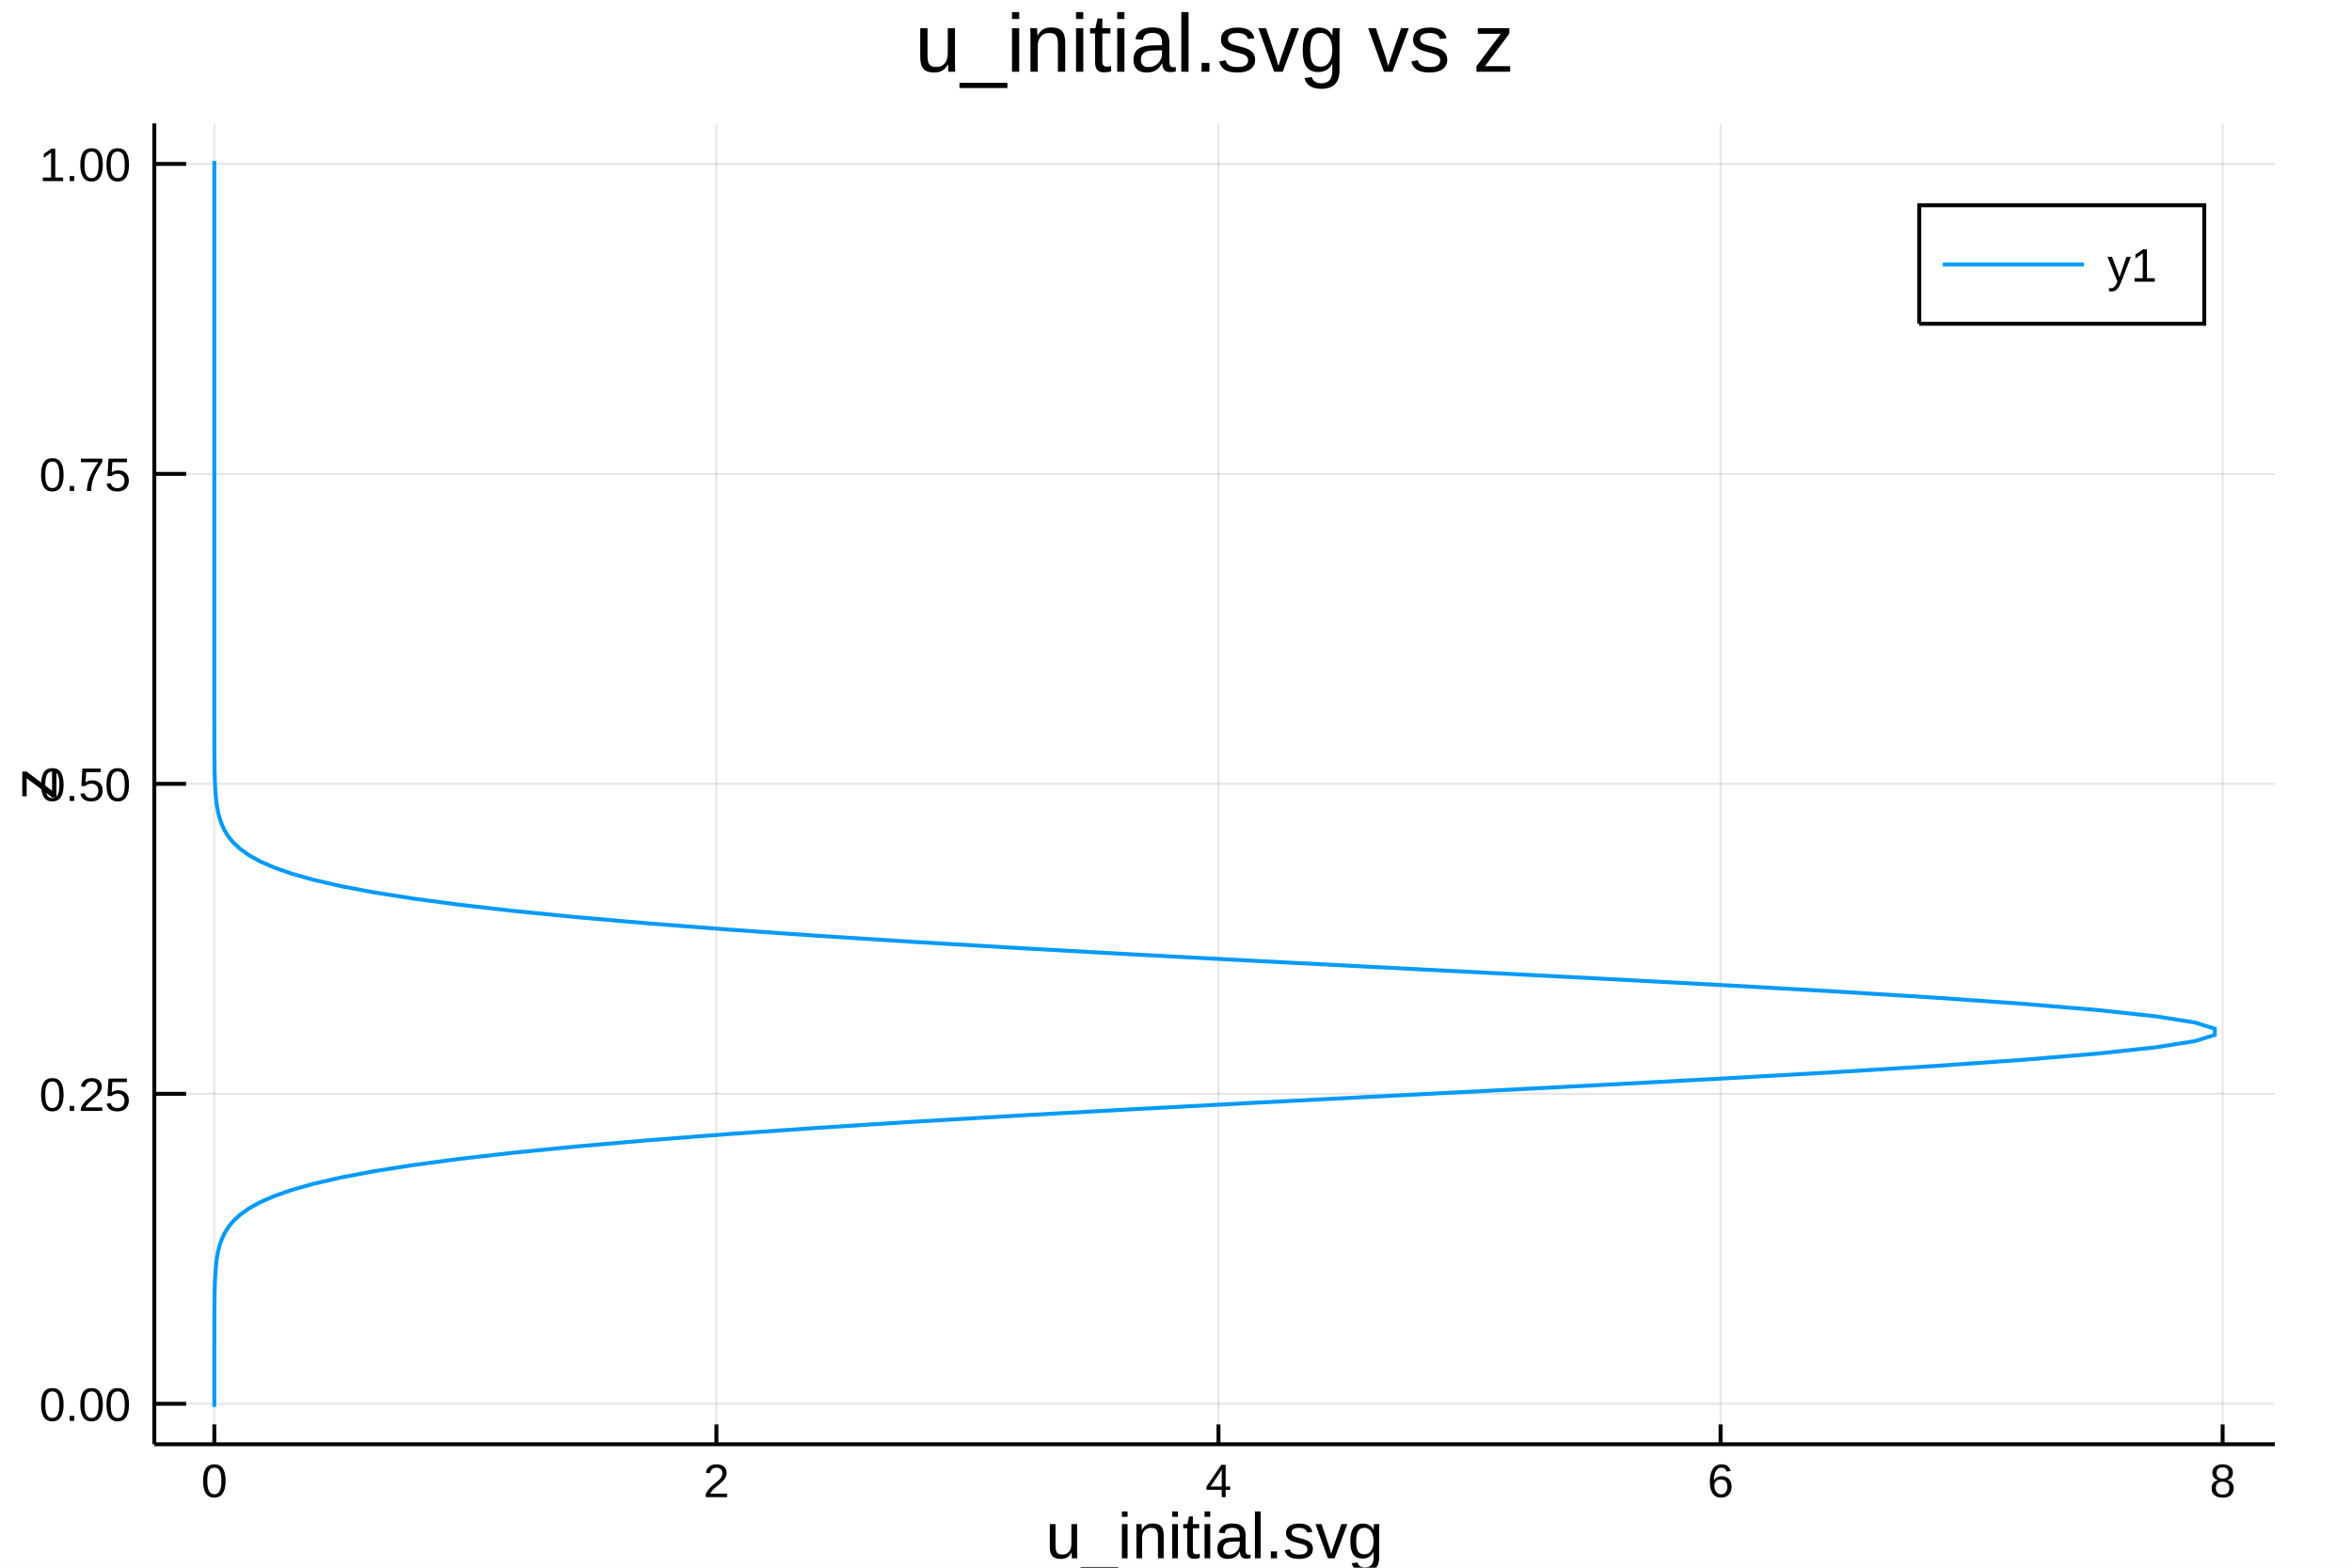
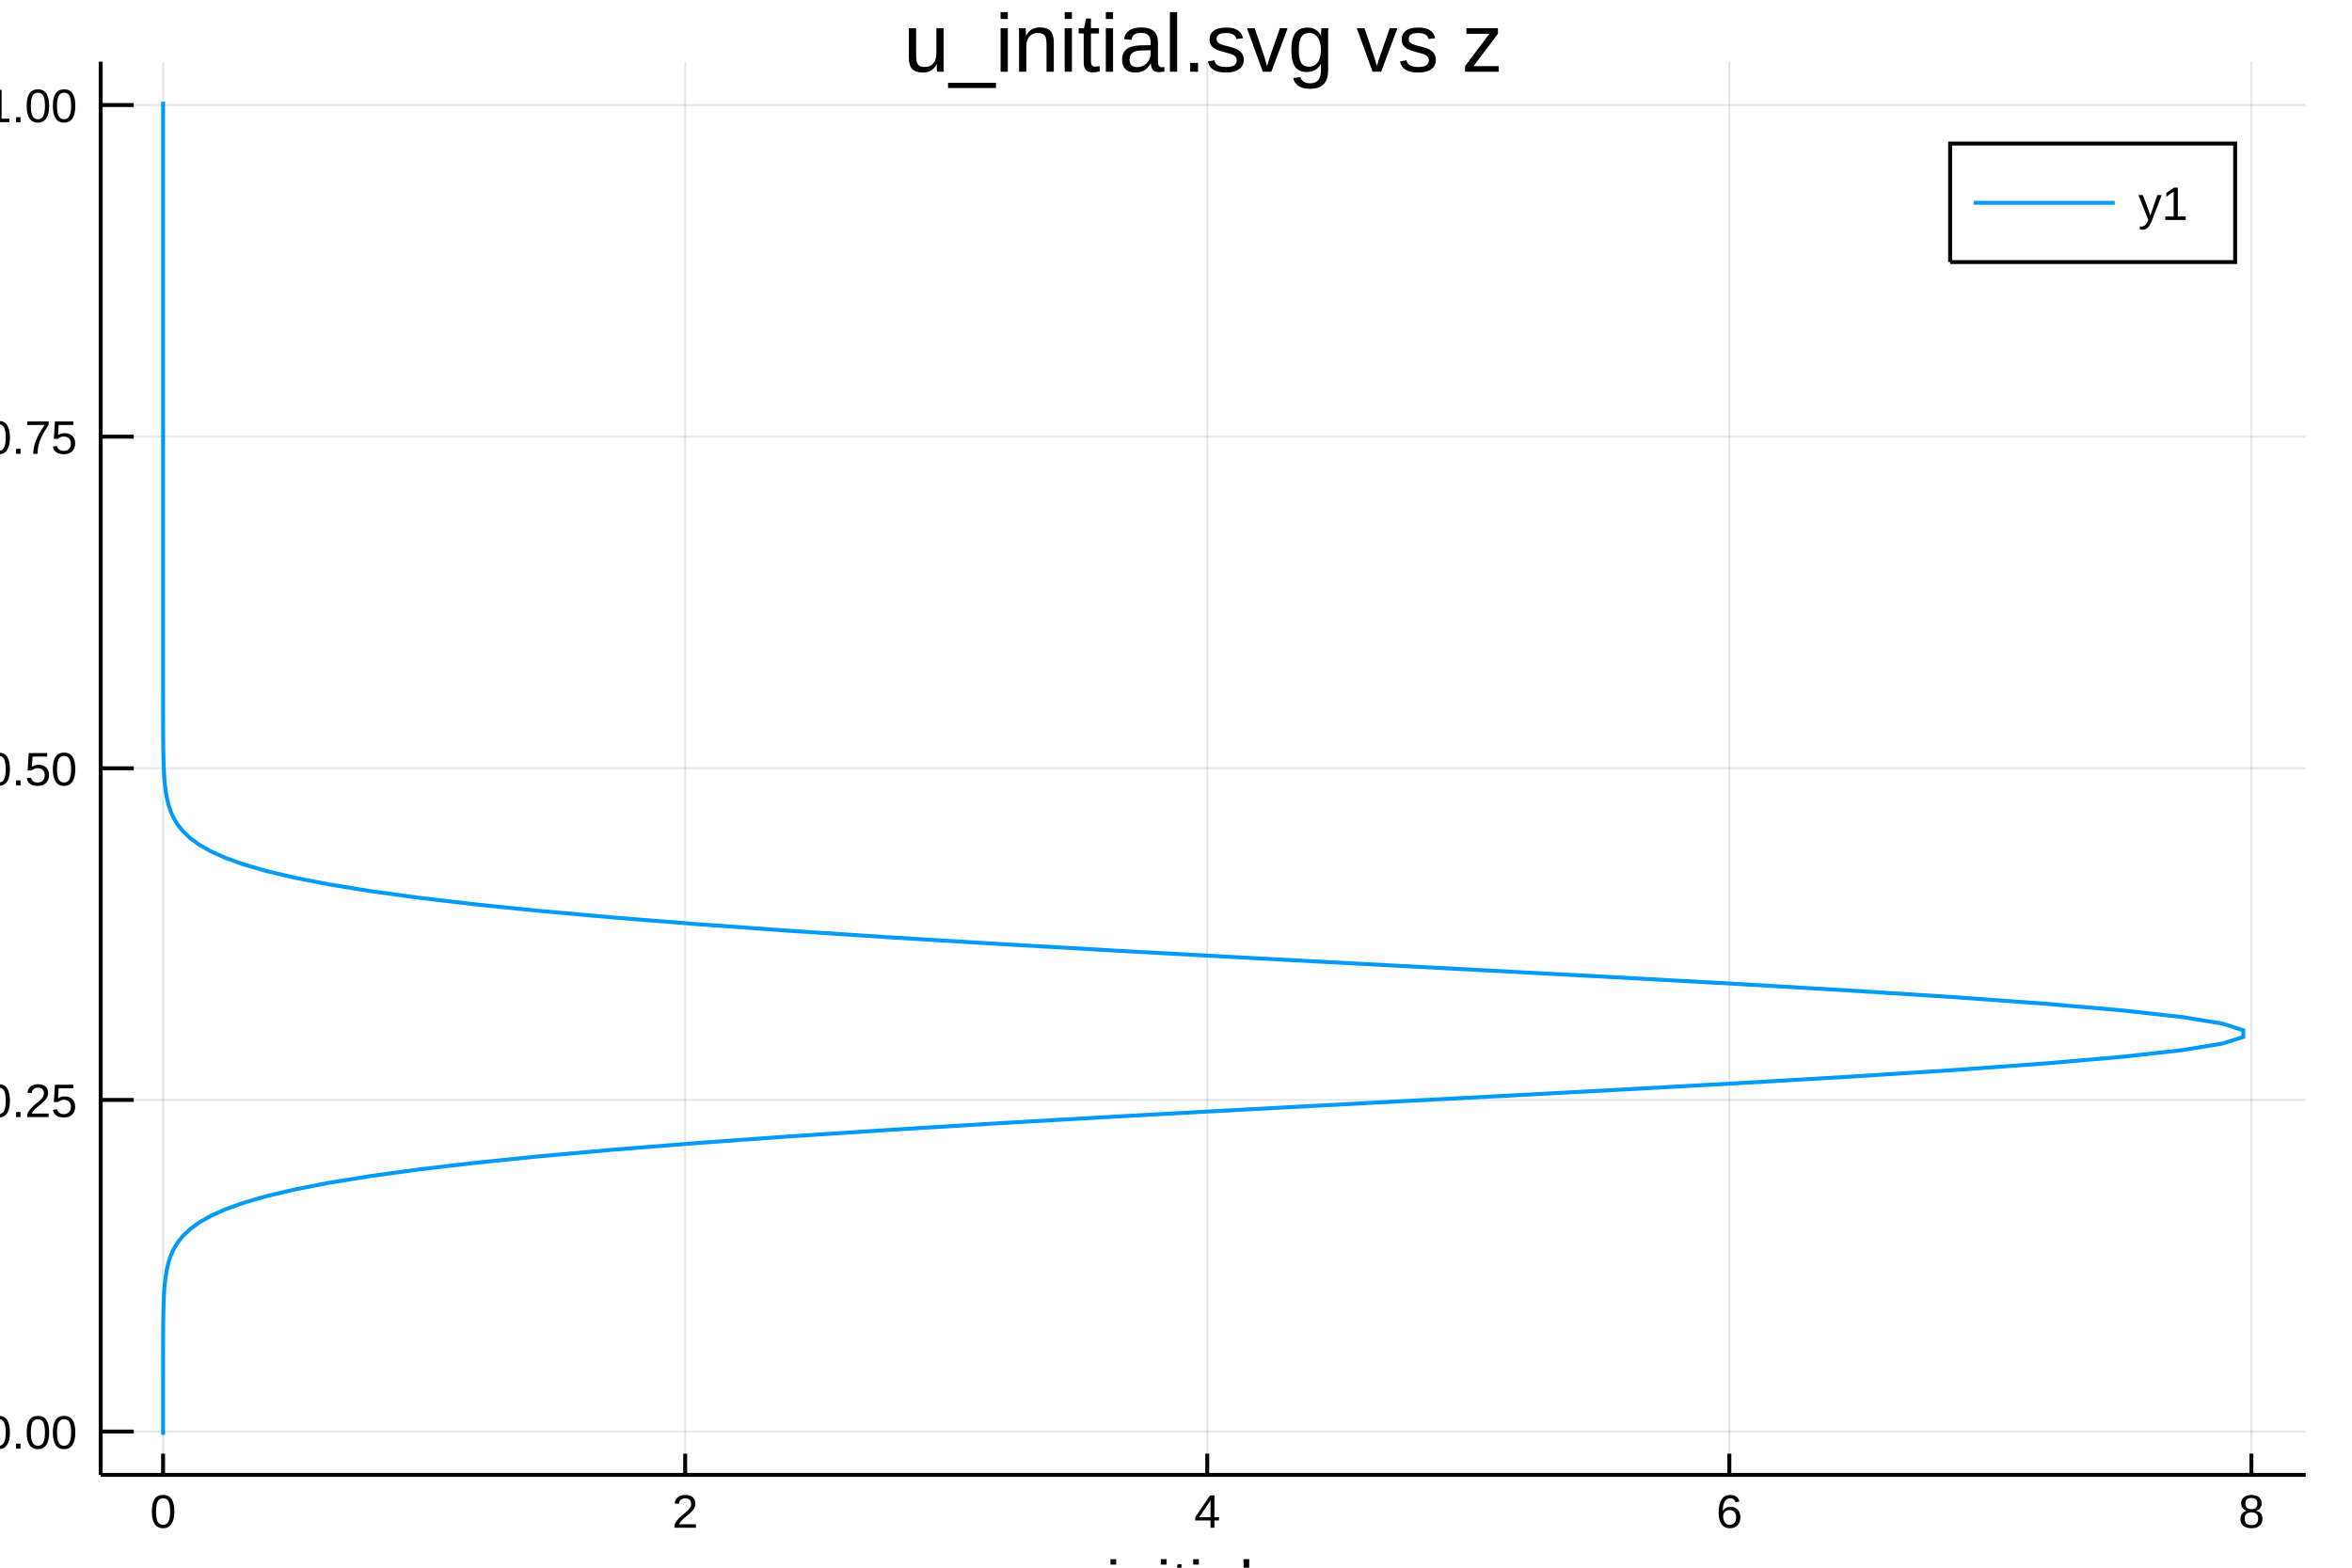
<svg xmlns="http://www.w3.org/2000/svg" width="600" height="400" viewBox="0 0 2400 1600">
  <defs>
-     <clipPath id="clip0700">
+     <clipPath id="clip3100">
      <rect x="0" y="0" width="2400" height="1600" />
    </clipPath>
  </defs>
-   <polygon clip-path="url(#clip0700)" points=" 0,1600 2400,1600 2400,0 0,0    " fill="#ffffff" fill-rule="evenodd" fill-opacity="1" />
+   <polygon clip-path="url(#clip3100)" points=" 0,1600 2400,1600 2400,0 0,0    " fill="#ffffff" fill-rule="evenodd" fill-opacity="1" />
  <defs>
-     <clipPath id="clip0701">
+     <clipPath id="clip3101">
      <rect x="480" y="0" width="1681" height="1600" />
    </clipPath>
  </defs>
-   <polygon clip-path="url(#clip0700)" points=" 157.48,1474.02 2321.26,1474.02 2321.26,125.984 157.48,125.984    " fill="#ffffff" fill-rule="evenodd" fill-opacity="1" />
+   <polygon clip-path="url(#clip3100)" points=" 102.74,1505.26 2352.76,1505.26 2352.76,62.992 102.74,62.992    " fill="#ffffff" fill-rule="evenodd" fill-opacity="1" />
  <defs>
-     <clipPath id="clip0702">
-       <rect x="157" y="125" width="2165" height="1349" />
+     <clipPath id="clip3102">
+       <rect x="102" y="62" width="2251" height="1443" />
    </clipPath>
  </defs>
-   <polyline clip-path="url(#clip0702)" style="stroke:#000000; stroke-width:2; stroke-opacity:0.1; fill:none" points="   218.719,1474.02 218.719,125.984    " />
-   <polyline clip-path="url(#clip0702)" style="stroke:#000000; stroke-width:2; stroke-opacity:0.1; fill:none" points="   731.038,1474.02 731.038,125.984    " />
-   <polyline clip-path="url(#clip0702)" style="stroke:#000000; stroke-width:2; stroke-opacity:0.1; fill:none" points="   1243.36,1474.02 1243.36,125.984    " />
-   <polyline clip-path="url(#clip0702)" style="stroke:#000000; stroke-width:2; stroke-opacity:0.1; fill:none" points="   1755.67,1474.02 1755.67,125.984    " />
-   <polyline clip-path="url(#clip0702)" style="stroke:#000000; stroke-width:2; stroke-opacity:0.1; fill:none" points="   2267.99,1474.02 2267.99,125.984    " />
-   <polyline clip-path="url(#clip0702)" style="stroke:#000000; stroke-width:2; stroke-opacity:0.1; fill:none" points="   157.48,1432.7 2321.26,1432.7    " />
-   <polyline clip-path="url(#clip0702)" style="stroke:#000000; stroke-width:2; stroke-opacity:0.1; fill:none" points="   157.48,1116.35 2321.26,1116.35    " />
-   <polyline clip-path="url(#clip0702)" style="stroke:#000000; stroke-width:2; stroke-opacity:0.1; fill:none" points="   157.48,800 2321.26,800    " />
-   <polyline clip-path="url(#clip0702)" style="stroke:#000000; stroke-width:2; stroke-opacity:0.1; fill:none" points="   157.48,483.65 2321.26,483.65    " />
-   <polyline clip-path="url(#clip0702)" style="stroke:#000000; stroke-width:2; stroke-opacity:0.1; fill:none" points="   157.48,167.3 2321.26,167.3    " />
-   <polyline clip-path="url(#clip0700)" style="stroke:#000000; stroke-width:4; stroke-opacity:1; fill:none" points="   157.48,1474.02 2321.26,1474.02    " />
-   <polyline clip-path="url(#clip0700)" style="stroke:#000000; stroke-width:4; stroke-opacity:1; fill:none" points="   157.48,1474.02 157.48,125.984    " />
-   <polyline clip-path="url(#clip0700)" style="stroke:#000000; stroke-width:4; stroke-opacity:1; fill:none" points="   218.719,1474.02 218.719,1453.8    " />
-   <polyline clip-path="url(#clip0700)" style="stroke:#000000; stroke-width:4; stroke-opacity:1; fill:none" points="   731.038,1474.02 731.038,1453.8    " />
-   <polyline clip-path="url(#clip0700)" style="stroke:#000000; stroke-width:4; stroke-opacity:1; fill:none" points="   1243.36,1474.02 1243.36,1453.8    " />
-   <polyline clip-path="url(#clip0700)" style="stroke:#000000; stroke-width:4; stroke-opacity:1; fill:none" points="   1755.67,1474.02 1755.67,1453.8    " />
-   <polyline clip-path="url(#clip0700)" style="stroke:#000000; stroke-width:4; stroke-opacity:1; fill:none" points="   2267.99,1474.02 2267.99,1453.8    " />
-   <polyline clip-path="url(#clip0700)" style="stroke:#000000; stroke-width:4; stroke-opacity:1; fill:none" points="   157.48,1432.7 189.937,1432.7    " />
-   <polyline clip-path="url(#clip0700)" style="stroke:#000000; stroke-width:4; stroke-opacity:1; fill:none" points="   157.48,1116.35 189.937,1116.35    " />
-   <polyline clip-path="url(#clip0700)" style="stroke:#000000; stroke-width:4; stroke-opacity:1; fill:none" points="   157.48,800 189.937,800    " />
-   <polyline clip-path="url(#clip0700)" style="stroke:#000000; stroke-width:4; stroke-opacity:1; fill:none" points="   157.48,483.65 189.937,483.65    " />
-   <polyline clip-path="url(#clip0700)" style="stroke:#000000; stroke-width:4; stroke-opacity:1; fill:none" points="   157.48,167.3 189.937,167.3    " />
-   <g clip-path="url(#clip0700)">
-     <text style="fill:#000000; fill-opacity:1; font-family:Arial,Helvetica Neue,Helvetica,sans-serif; font-size:48px; text-anchor:middle;" transform="rotate(0, 218.719, 1528.02)" x="218.719" y="1528.02">0</text>
+   <polyline clip-path="url(#clip3102)" style="stroke:#000000; stroke-width:2; stroke-opacity:0.1; fill:none" points="   166.42,1505.26 166.42,62.992    " />
+   <polyline clip-path="url(#clip3102)" style="stroke:#000000; stroke-width:2; stroke-opacity:0.1; fill:none" points="   699.156,1505.26 699.156,62.992    " />
+   <polyline clip-path="url(#clip3102)" style="stroke:#000000; stroke-width:2; stroke-opacity:0.1; fill:none" points="   1231.89,1505.26 1231.89,62.992    " />
+   <polyline clip-path="url(#clip3102)" style="stroke:#000000; stroke-width:2; stroke-opacity:0.1; fill:none" points="   1764.63,1505.26 1764.63,62.992    " />
+   <polyline clip-path="url(#clip3102)" style="stroke:#000000; stroke-width:2; stroke-opacity:0.1; fill:none" points="   2297.37,1505.26 2297.37,62.992    " />
+   <polyline clip-path="url(#clip3102)" style="stroke:#000000; stroke-width:2; stroke-opacity:0.1; fill:none" points="   102.74,1461.06 2352.76,1461.06    " />
+   <polyline clip-path="url(#clip3102)" style="stroke:#000000; stroke-width:2; stroke-opacity:0.1; fill:none" points="   102.74,1122.59 2352.76,1122.59    " />
+   <polyline clip-path="url(#clip3102)" style="stroke:#000000; stroke-width:2; stroke-opacity:0.1; fill:none" points="   102.74,784.126 2352.76,784.126    " />
+   <polyline clip-path="url(#clip3102)" style="stroke:#000000; stroke-width:2; stroke-opacity:0.1; fill:none" points="   102.74,445.661 2352.76,445.661    " />
+   <polyline clip-path="url(#clip3102)" style="stroke:#000000; stroke-width:2; stroke-opacity:0.1; fill:none" points="   102.74,107.196 2352.76,107.196    " />
+   <polyline clip-path="url(#clip3100)" style="stroke:#000000; stroke-width:4; stroke-opacity:1; fill:none" points="   102.74,1505.26 2352.76,1505.26    " />
+   <polyline clip-path="url(#clip3100)" style="stroke:#000000; stroke-width:4; stroke-opacity:1; fill:none" points="   102.74,1505.26 102.74,62.992    " />
+   <polyline clip-path="url(#clip3100)" style="stroke:#000000; stroke-width:4; stroke-opacity:1; fill:none" points="   166.42,1505.26 166.42,1483.63    " />
+   <polyline clip-path="url(#clip3100)" style="stroke:#000000; stroke-width:4; stroke-opacity:1; fill:none" points="   699.156,1505.26 699.156,1483.63    " />
+   <polyline clip-path="url(#clip3100)" style="stroke:#000000; stroke-width:4; stroke-opacity:1; fill:none" points="   1231.89,1505.26 1231.89,1483.63    " />
+   <polyline clip-path="url(#clip3100)" style="stroke:#000000; stroke-width:4; stroke-opacity:1; fill:none" points="   1764.63,1505.26 1764.63,1483.63    " />
+   <polyline clip-path="url(#clip3100)" style="stroke:#000000; stroke-width:4; stroke-opacity:1; fill:none" points="   2297.37,1505.26 2297.37,1483.63    " />
+   <polyline clip-path="url(#clip3100)" style="stroke:#000000; stroke-width:4; stroke-opacity:1; fill:none" points="   102.74,1461.06 136.49,1461.06    " />
+   <polyline clip-path="url(#clip3100)" style="stroke:#000000; stroke-width:4; stroke-opacity:1; fill:none" points="   102.74,1122.59 136.49,1122.59    " />
+   <polyline clip-path="url(#clip3100)" style="stroke:#000000; stroke-width:4; stroke-opacity:1; fill:none" points="   102.74,784.126 136.49,784.126    " />
+   <polyline clip-path="url(#clip3100)" style="stroke:#000000; stroke-width:4; stroke-opacity:1; fill:none" points="   102.74,445.661 136.49,445.661    " />
+   <polyline clip-path="url(#clip3100)" style="stroke:#000000; stroke-width:4; stroke-opacity:1; fill:none" points="   102.74,107.196 136.49,107.196    " />
+   <g clip-path="url(#clip3100)">
+     <text style="fill:#000000; fill-opacity:1; font-family:Arial,Helvetica Neue,Helvetica,sans-serif; font-size:48px; text-anchor:middle;" transform="rotate(0, 166.42, 1559.26)" x="166.42" y="1559.26">0</text>
  </g>
-   <g clip-path="url(#clip0700)">
-     <text style="fill:#000000; fill-opacity:1; font-family:Arial,Helvetica Neue,Helvetica,sans-serif; font-size:48px; text-anchor:middle;" transform="rotate(0, 731.038, 1528.02)" x="731.038" y="1528.02">2</text>
+   <g clip-path="url(#clip3100)">
+     <text style="fill:#000000; fill-opacity:1; font-family:Arial,Helvetica Neue,Helvetica,sans-serif; font-size:48px; text-anchor:middle;" transform="rotate(0, 699.156, 1559.26)" x="699.156" y="1559.26">2</text>
  </g>
-   <g clip-path="url(#clip0700)">
-     <text style="fill:#000000; fill-opacity:1; font-family:Arial,Helvetica Neue,Helvetica,sans-serif; font-size:48px; text-anchor:middle;" transform="rotate(0, 1243.36, 1528.02)" x="1243.36" y="1528.02">4</text>
+   <g clip-path="url(#clip3100)">
+     <text style="fill:#000000; fill-opacity:1; font-family:Arial,Helvetica Neue,Helvetica,sans-serif; font-size:48px; text-anchor:middle;" transform="rotate(0, 1231.89, 1559.26)" x="1231.89" y="1559.26">4</text>
  </g>
-   <g clip-path="url(#clip0700)">
-     <text style="fill:#000000; fill-opacity:1; font-family:Arial,Helvetica Neue,Helvetica,sans-serif; font-size:48px; text-anchor:middle;" transform="rotate(0, 1755.67, 1528.02)" x="1755.67" y="1528.02">6</text>
+   <g clip-path="url(#clip3100)">
+     <text style="fill:#000000; fill-opacity:1; font-family:Arial,Helvetica Neue,Helvetica,sans-serif; font-size:48px; text-anchor:middle;" transform="rotate(0, 1764.63, 1559.26)" x="1764.63" y="1559.26">6</text>
  </g>
-   <g clip-path="url(#clip0700)">
-     <text style="fill:#000000; fill-opacity:1; font-family:Arial,Helvetica Neue,Helvetica,sans-serif; font-size:48px; text-anchor:middle;" transform="rotate(0, 2267.99, 1528.02)" x="2267.99" y="1528.02">8</text>
+   <g clip-path="url(#clip3100)">
+     <text style="fill:#000000; fill-opacity:1; font-family:Arial,Helvetica Neue,Helvetica,sans-serif; font-size:48px; text-anchor:middle;" transform="rotate(0, 2297.37, 1559.26)" x="2297.37" y="1559.26">8</text>
  </g>
-   <g clip-path="url(#clip0700)">
-     <text style="fill:#000000; fill-opacity:1; font-family:Arial,Helvetica Neue,Helvetica,sans-serif; font-size:48px; text-anchor:end;" transform="rotate(0, 133.48, 1450.2)" x="133.48" y="1450.2">0.00</text>
+   <g clip-path="url(#clip3100)">
+     <text style="fill:#000000; fill-opacity:1; font-family:Arial,Helvetica Neue,Helvetica,sans-serif; font-size:48px; text-anchor:end;" transform="rotate(0, 78.7402, 1478.56)" x="78.74" y="1478.56">0.00</text>
  </g>
-   <g clip-path="url(#clip0700)">
-     <text style="fill:#000000; fill-opacity:1; font-family:Arial,Helvetica Neue,Helvetica,sans-serif; font-size:48px; text-anchor:end;" transform="rotate(0, 133.48, 1133.85)" x="133.48" y="1133.85">0.25</text>
+   <g clip-path="url(#clip3100)">
+     <text style="fill:#000000; fill-opacity:1; font-family:Arial,Helvetica Neue,Helvetica,sans-serif; font-size:48px; text-anchor:end;" transform="rotate(0, 78.7402, 1140.09)" x="78.74" y="1140.09">0.25</text>
  </g>
-   <g clip-path="url(#clip0700)">
-     <text style="fill:#000000; fill-opacity:1; font-family:Arial,Helvetica Neue,Helvetica,sans-serif; font-size:48px; text-anchor:end;" transform="rotate(0, 133.48, 817.5)" x="133.48" y="817.5">0.50</text>
+   <g clip-path="url(#clip3100)">
+     <text style="fill:#000000; fill-opacity:1; font-family:Arial,Helvetica Neue,Helvetica,sans-serif; font-size:48px; text-anchor:end;" transform="rotate(0, 78.7402, 801.626)" x="78.74" y="801.626">0.50</text>
  </g>
-   <g clip-path="url(#clip0700)">
-     <text style="fill:#000000; fill-opacity:1; font-family:Arial,Helvetica Neue,Helvetica,sans-serif; font-size:48px; text-anchor:end;" transform="rotate(0, 133.48, 501.15)" x="133.48" y="501.15">0.75</text>
+   <g clip-path="url(#clip3100)">
+     <text style="fill:#000000; fill-opacity:1; font-family:Arial,Helvetica Neue,Helvetica,sans-serif; font-size:48px; text-anchor:end;" transform="rotate(0, 78.7402, 463.161)" x="78.74" y="463.161">0.75</text>
  </g>
-   <g clip-path="url(#clip0700)">
-     <text style="fill:#000000; fill-opacity:1; font-family:Arial,Helvetica Neue,Helvetica,sans-serif; font-size:48px; text-anchor:end;" transform="rotate(0, 133.48, 184.8)" x="133.48" y="184.8">1.00</text>
+   <g clip-path="url(#clip3100)">
+     <text style="fill:#000000; fill-opacity:1; font-family:Arial,Helvetica Neue,Helvetica,sans-serif; font-size:48px; text-anchor:end;" transform="rotate(0, 78.7402, 124.696)" x="78.74" y="124.696">1.00</text>
  </g>
-   <g clip-path="url(#clip0700)">
-     <text style="fill:#000000; fill-opacity:1; font-family:Arial,Helvetica Neue,Helvetica,sans-serif; font-size:84px; text-anchor:middle;" transform="rotate(0, 1239.37, 73.2)" x="1239.37" y="73.2">u_initial.svg vs z</text>
+   <g clip-path="url(#clip3100)">
+     <text style="fill:#000000; fill-opacity:1; font-family:Arial,Helvetica Neue,Helvetica,sans-serif; font-size:84px; text-anchor:middle;" transform="rotate(0, 1227.75, 73.2)" x="1227.75" y="73.2">u_initial.svg vs z</text>
  </g>
-   <g clip-path="url(#clip0700)">
-     <text style="fill:#000000; fill-opacity:1; font-family:Arial,Helvetica Neue,Helvetica,sans-serif; font-size:66px; text-anchor:middle;" transform="rotate(0, 1239.37, 1590.4)" x="1239.37" y="1590.4">u_initial.svg</text>
+   <g clip-path="url(#clip3100)">
+     <text style="fill:#000000; fill-opacity:1; font-family:Arial,Helvetica Neue,Helvetica,sans-serif; font-size:66px; text-anchor:middle;" transform="rotate(0, 1227.75, 1639.12)" x="1227.75" y="1639.12">u_initial.svg</text>
  </g>
-   <g clip-path="url(#clip0700)">
-     <text style="fill:#000000; fill-opacity:1; font-family:Arial,Helvetica Neue,Helvetica,sans-serif; font-size:66px; text-anchor:middle;" transform="rotate(-90, 57.6, 800)" x="57.6" y="800">z</text>
+   <g clip-path="url(#clip3100)">
+     <text style="fill:#000000; fill-opacity:1; font-family:Arial,Helvetica Neue,Helvetica,sans-serif; font-size:66px; text-anchor:middle;" transform="rotate(-90, -50.4901, 784.126)" x="-50.49" y="784.126">z</text>
  </g>
-   <polyline clip-path="url(#clip0702)" style="stroke:#009af9; stroke-width:4; stroke-opacity:1; fill:none" points="   218.719,1435.86 218.719,1429.54 218.719,1423.21 218.719,1416.88 218.72,1410.56 218.72,1404.23 218.72,1397.9 218.721,1391.57 218.721,1385.25 218.723,1378.92    218.725,1372.59 218.729,1366.27 218.735,1359.94 218.745,1353.61 218.761,1347.29 218.785,1340.96 218.822,1334.63 218.878,1328.3 218.964,1321.98 219.091,1315.65    219.28,1309.32 219.556,1303 219.955,1296.67 220.526,1290.34 221.335,1284.02 222.468,1277.69 224.039,1271.36 226.193,1265.03 229.115,1258.71 233.035,1252.38    238.237,1246.05 245.066,1239.73 253.93,1233.4 265.307,1227.07 279.748,1220.75 297.869,1214.42 320.35,1208.09 347.917,1201.76 381.327,1195.44 421.341,1189.11    468.69,1182.78 524.034,1176.46 587.921,1170.13 660.734,1163.8 742.641,1157.48 833.548,1151.15 933.048,1144.82 1040.39,1138.49 1154.46,1132.17 1273.77,1125.84    1396.45,1119.51 1520.31,1113.19 1642.89,1106.86 1761.5,1100.53 1873.37,1094.21 1975.68,1087.88 2065.77,1081.55 2141.14,1075.22 2199.69,1068.9 2239.71,1062.57    2260.02,1056.24 2260.02,1049.92 2239.71,1043.59 2199.69,1037.26 2141.14,1030.94 2065.77,1024.61 1975.68,1018.28 1873.37,1011.95 1761.5,1005.63 1642.89,999.301    1520.31,992.974 1396.45,986.647 1273.77,980.32 1154.46,973.993 1040.39,967.666 933.048,961.339 833.548,955.012 742.641,948.685 660.734,942.358 587.921,936.031    524.034,929.704 468.69,923.377 421.341,917.05 381.327,910.723 347.917,904.396 320.35,898.069 297.869,891.742 279.748,885.415 265.307,879.088 253.93,872.761    245.066,866.434 238.237,860.107 233.035,853.78 229.115,847.453 226.193,841.126 224.039,834.799 222.468,828.472 221.335,822.145 220.526,815.818 219.955,809.491    219.556,803.164 219.28,796.836 219.091,790.509 218.964,784.182 218.878,777.855 218.822,771.528 218.785,765.201 218.761,758.874 218.745,752.547 218.735,746.22    218.729,739.893 218.725,733.566 218.723,727.239 218.721,720.912 218.721,714.585 218.72,708.258 218.72,701.931 218.72,695.604 218.719,689.277 218.719,682.95    218.719,676.623 218.719,670.296 218.719,663.969 218.719,657.642 218.719,651.315 218.719,644.988 218.719,638.661 218.719,632.334 218.719,626.007 218.719,619.68    218.719,613.353 218.719,607.026 218.719,600.699 218.719,594.372 218.719,588.045 218.719,581.718 218.719,575.391 218.719,569.064 218.719,562.737 218.719,556.41    218.719,550.083 218.719,543.756 218.719,537.429 218.719,531.102 218.719,524.775 218.719,518.448 218.719,512.121 218.719,505.794 218.719,499.467 218.719,493.14    218.719,486.813 218.719,480.486 218.719,474.159 218.719,467.832 218.719,461.505 218.719,455.178 218.719,448.851 218.719,442.524 218.719,436.197 218.719,429.87    218.719,423.543 218.719,417.216 218.719,410.889 218.719,404.562 218.719,398.235 218.719,391.908 218.719,385.581 218.719,379.254 218.719,372.927 218.719,366.6    218.719,360.273 218.719,353.946 218.719,347.619 218.719,341.292 218.719,334.965 218.719,328.638 218.719,322.311 218.719,315.984 218.719,309.657 218.719,303.33    218.719,297.003 218.719,290.676 218.719,284.349 218.719,278.022 218.719,271.695 218.719,265.368 218.719,259.041 218.719,252.714 218.719,246.387 218.719,240.06    218.719,233.733 218.719,227.406 218.719,221.079 218.719,214.752 218.719,208.425 218.719,202.098 218.719,195.771 218.719,189.444 218.719,183.117 218.719,176.79    218.719,170.463 218.719,164.136    " />
-   <polygon clip-path="url(#clip0700)" points=" 1958.43,330.464 2249.26,330.464 2249.26,209.504 1958.43,209.504    " fill="#ffffff" fill-rule="evenodd" fill-opacity="1" />
-   <polyline clip-path="url(#clip0700)" style="stroke:#000000; stroke-width:4; stroke-opacity:1; fill:none" points="   1958.43,330.464 2249.26,330.464 2249.26,209.504 1958.43,209.504 1958.43,330.464    " />
-   <polyline clip-path="url(#clip0700)" style="stroke:#009af9; stroke-width:4; stroke-opacity:1; fill:none" points="   1982.43,269.984 2126.43,269.984    " />
-   <g clip-path="url(#clip0700)">
-     <text style="fill:#000000; fill-opacity:1; font-family:Arial,Helvetica Neue,Helvetica,sans-serif; font-size:48px; text-anchor:start;" transform="rotate(0, 2150.43, 287.484)" x="2150.43" y="287.484">y1</text>
+   <polyline clip-path="url(#clip3102)" style="stroke:#009af9; stroke-width:4; stroke-opacity:1; fill:none" points="   166.42,1464.44 166.42,1457.67 166.42,1450.9 166.42,1444.13 166.42,1437.36 166.42,1430.59 166.421,1423.83 166.421,1417.06 166.422,1410.29 166.424,1403.52    166.426,1396.75 166.43,1389.98 166.436,1383.21 166.447,1376.44 166.463,1369.67 166.488,1362.9 166.526,1356.13 166.585,1349.36 166.674,1342.59 166.807,1335.82    167.003,1329.05 167.29,1322.29 167.704,1315.52 168.298,1308.75 169.139,1301.98 170.318,1295.21 171.951,1288.44 174.191,1281.67 177.229,1274.9 181.306,1268.13    186.716,1261.36 193.817,1254.59 203.034,1247.82 214.865,1241.05 229.881,1234.28 248.724,1227.52 272.101,1220.75 300.767,1213.98 335.509,1207.21 377.117,1200.44    426.353,1193.67 483.903,1186.9 550.336,1180.13 626.051,1173.36 711.222,1166.59 805.752,1159.82 909.217,1153.05 1020.84,1146.28 1139.46,1139.51 1263.52,1132.75    1391.09,1125.98 1519.89,1119.21 1647.35,1112.44 1770.69,1105.67 1887.01,1098.9 1993.41,1092.13 2087.08,1085.36 2165.46,1078.59 2226.34,1071.82 2267.96,1065.05    2289.08,1058.28 2289.08,1051.51 2267.96,1044.74 2226.34,1037.97 2165.46,1031.21 2087.08,1024.44 1993.41,1017.67 1887.01,1010.9 1770.69,1004.13 1647.35,997.359    1519.89,990.59 1391.09,983.82 1263.52,977.051 1139.46,970.282 1020.84,963.513 909.217,956.743 805.752,949.974 711.222,943.205 626.051,936.435 550.336,929.666    483.903,922.897 426.353,916.127 377.117,909.358 335.509,902.589 300.767,895.819 272.101,889.05 248.724,882.281 229.881,875.512 214.865,868.742 203.034,861.973    193.817,855.204 186.716,848.434 181.306,841.665 177.229,834.896 174.191,828.126 171.951,821.357 170.318,814.588 169.139,807.819 168.298,801.049 167.704,794.28    167.29,787.511 167.003,780.741 166.807,773.972 166.674,767.203 166.585,760.433 166.526,753.664 166.488,746.895 166.463,740.126 166.447,733.356 166.436,726.587    166.43,719.818 166.426,713.048 166.424,706.279 166.422,699.51 166.421,692.74 166.421,685.971 166.42,679.202 166.42,672.432 166.42,665.663 166.42,658.894    166.42,652.125 166.42,645.355 166.42,638.586 166.42,631.817 166.42,625.047 166.42,618.278 166.42,611.509 166.42,604.739 166.42,597.97 166.42,591.201    166.42,584.432 166.42,577.662 166.42,570.893 166.42,564.124 166.42,557.354 166.42,550.585 166.42,543.816 166.42,537.046 166.42,530.277 166.42,523.508    166.42,516.739 166.42,509.969 166.42,503.2 166.42,496.431 166.42,489.661 166.42,482.892 166.42,476.123 166.42,469.353 166.42,462.584 166.42,455.815    166.42,449.045 166.42,442.276 166.42,435.507 166.42,428.738 166.42,421.968 166.42,415.199 166.42,408.43 166.42,401.66 166.42,394.891 166.42,388.122    166.42,381.352 166.42,374.583 166.42,367.814 166.42,361.045 166.42,354.275 166.42,347.506 166.42,340.737 166.42,333.967 166.42,327.198 166.42,320.429    166.42,313.659 166.42,306.89 166.42,300.121 166.42,293.352 166.42,286.582 166.42,279.813 166.42,273.044 166.42,266.274 166.42,259.505 166.42,252.736    166.42,245.966 166.42,239.197 166.42,232.428 166.42,225.658 166.42,218.889 166.42,212.12 166.42,205.351 166.42,198.581 166.42,191.812 166.42,185.043    166.42,178.273 166.42,171.504 166.42,164.735 166.42,157.965 166.42,151.196 166.42,144.427 166.42,137.658 166.42,130.888 166.42,124.119 166.42,117.35    166.42,110.58 166.42,103.811    " />
+   <polygon clip-path="url(#clip3100)" points=" 1989.93,267.472 2280.76,267.472 2280.76,146.512 1989.93,146.512    " fill="#ffffff" fill-rule="evenodd" fill-opacity="1" />
+   <polyline clip-path="url(#clip3100)" style="stroke:#000000; stroke-width:4; stroke-opacity:1; fill:none" points="   1989.93,267.472 2280.76,267.472 2280.76,146.512 1989.93,146.512 1989.93,267.472    " />
+   <polyline clip-path="url(#clip3100)" style="stroke:#009af9; stroke-width:4; stroke-opacity:1; fill:none" points="   2013.93,206.992 2157.93,206.992    " />
+   <g clip-path="url(#clip3100)">
+     <text style="fill:#000000; fill-opacity:1; font-family:Arial,Helvetica Neue,Helvetica,sans-serif; font-size:48px; text-anchor:start;" transform="rotate(0, 2181.93, 224.492)" x="2181.93" y="224.492">y1</text>
  </g>
</svg>
